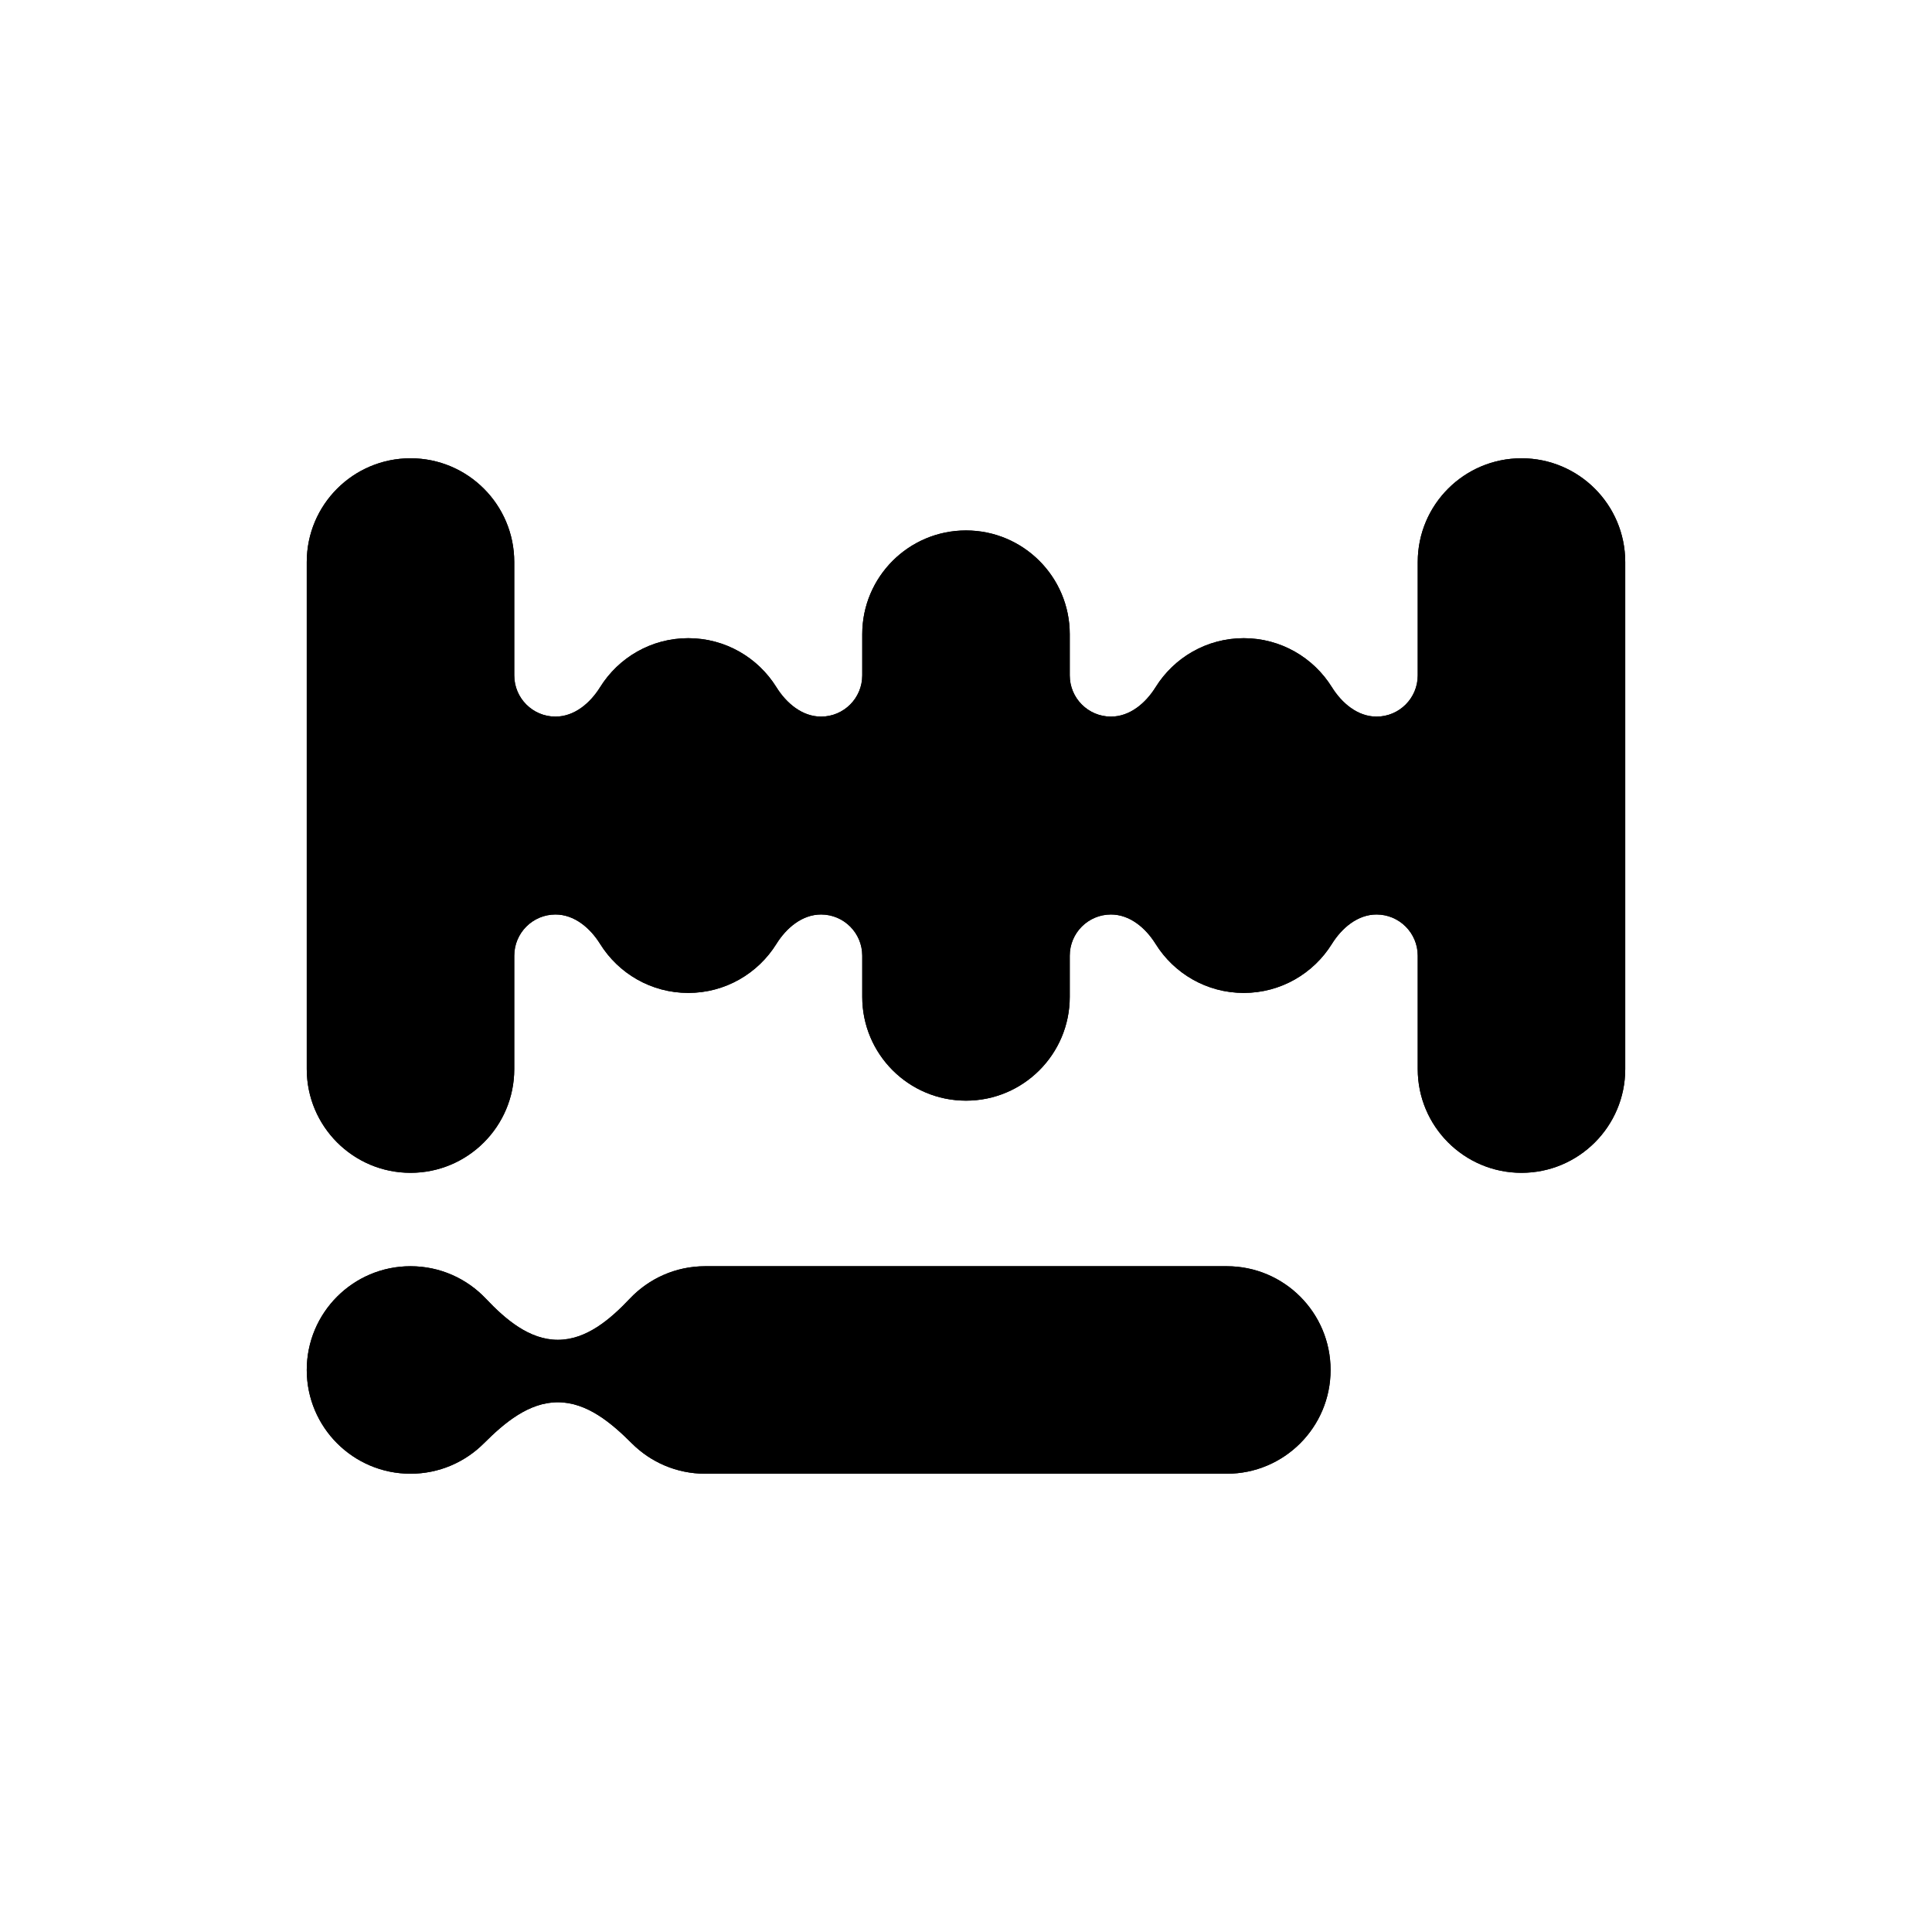
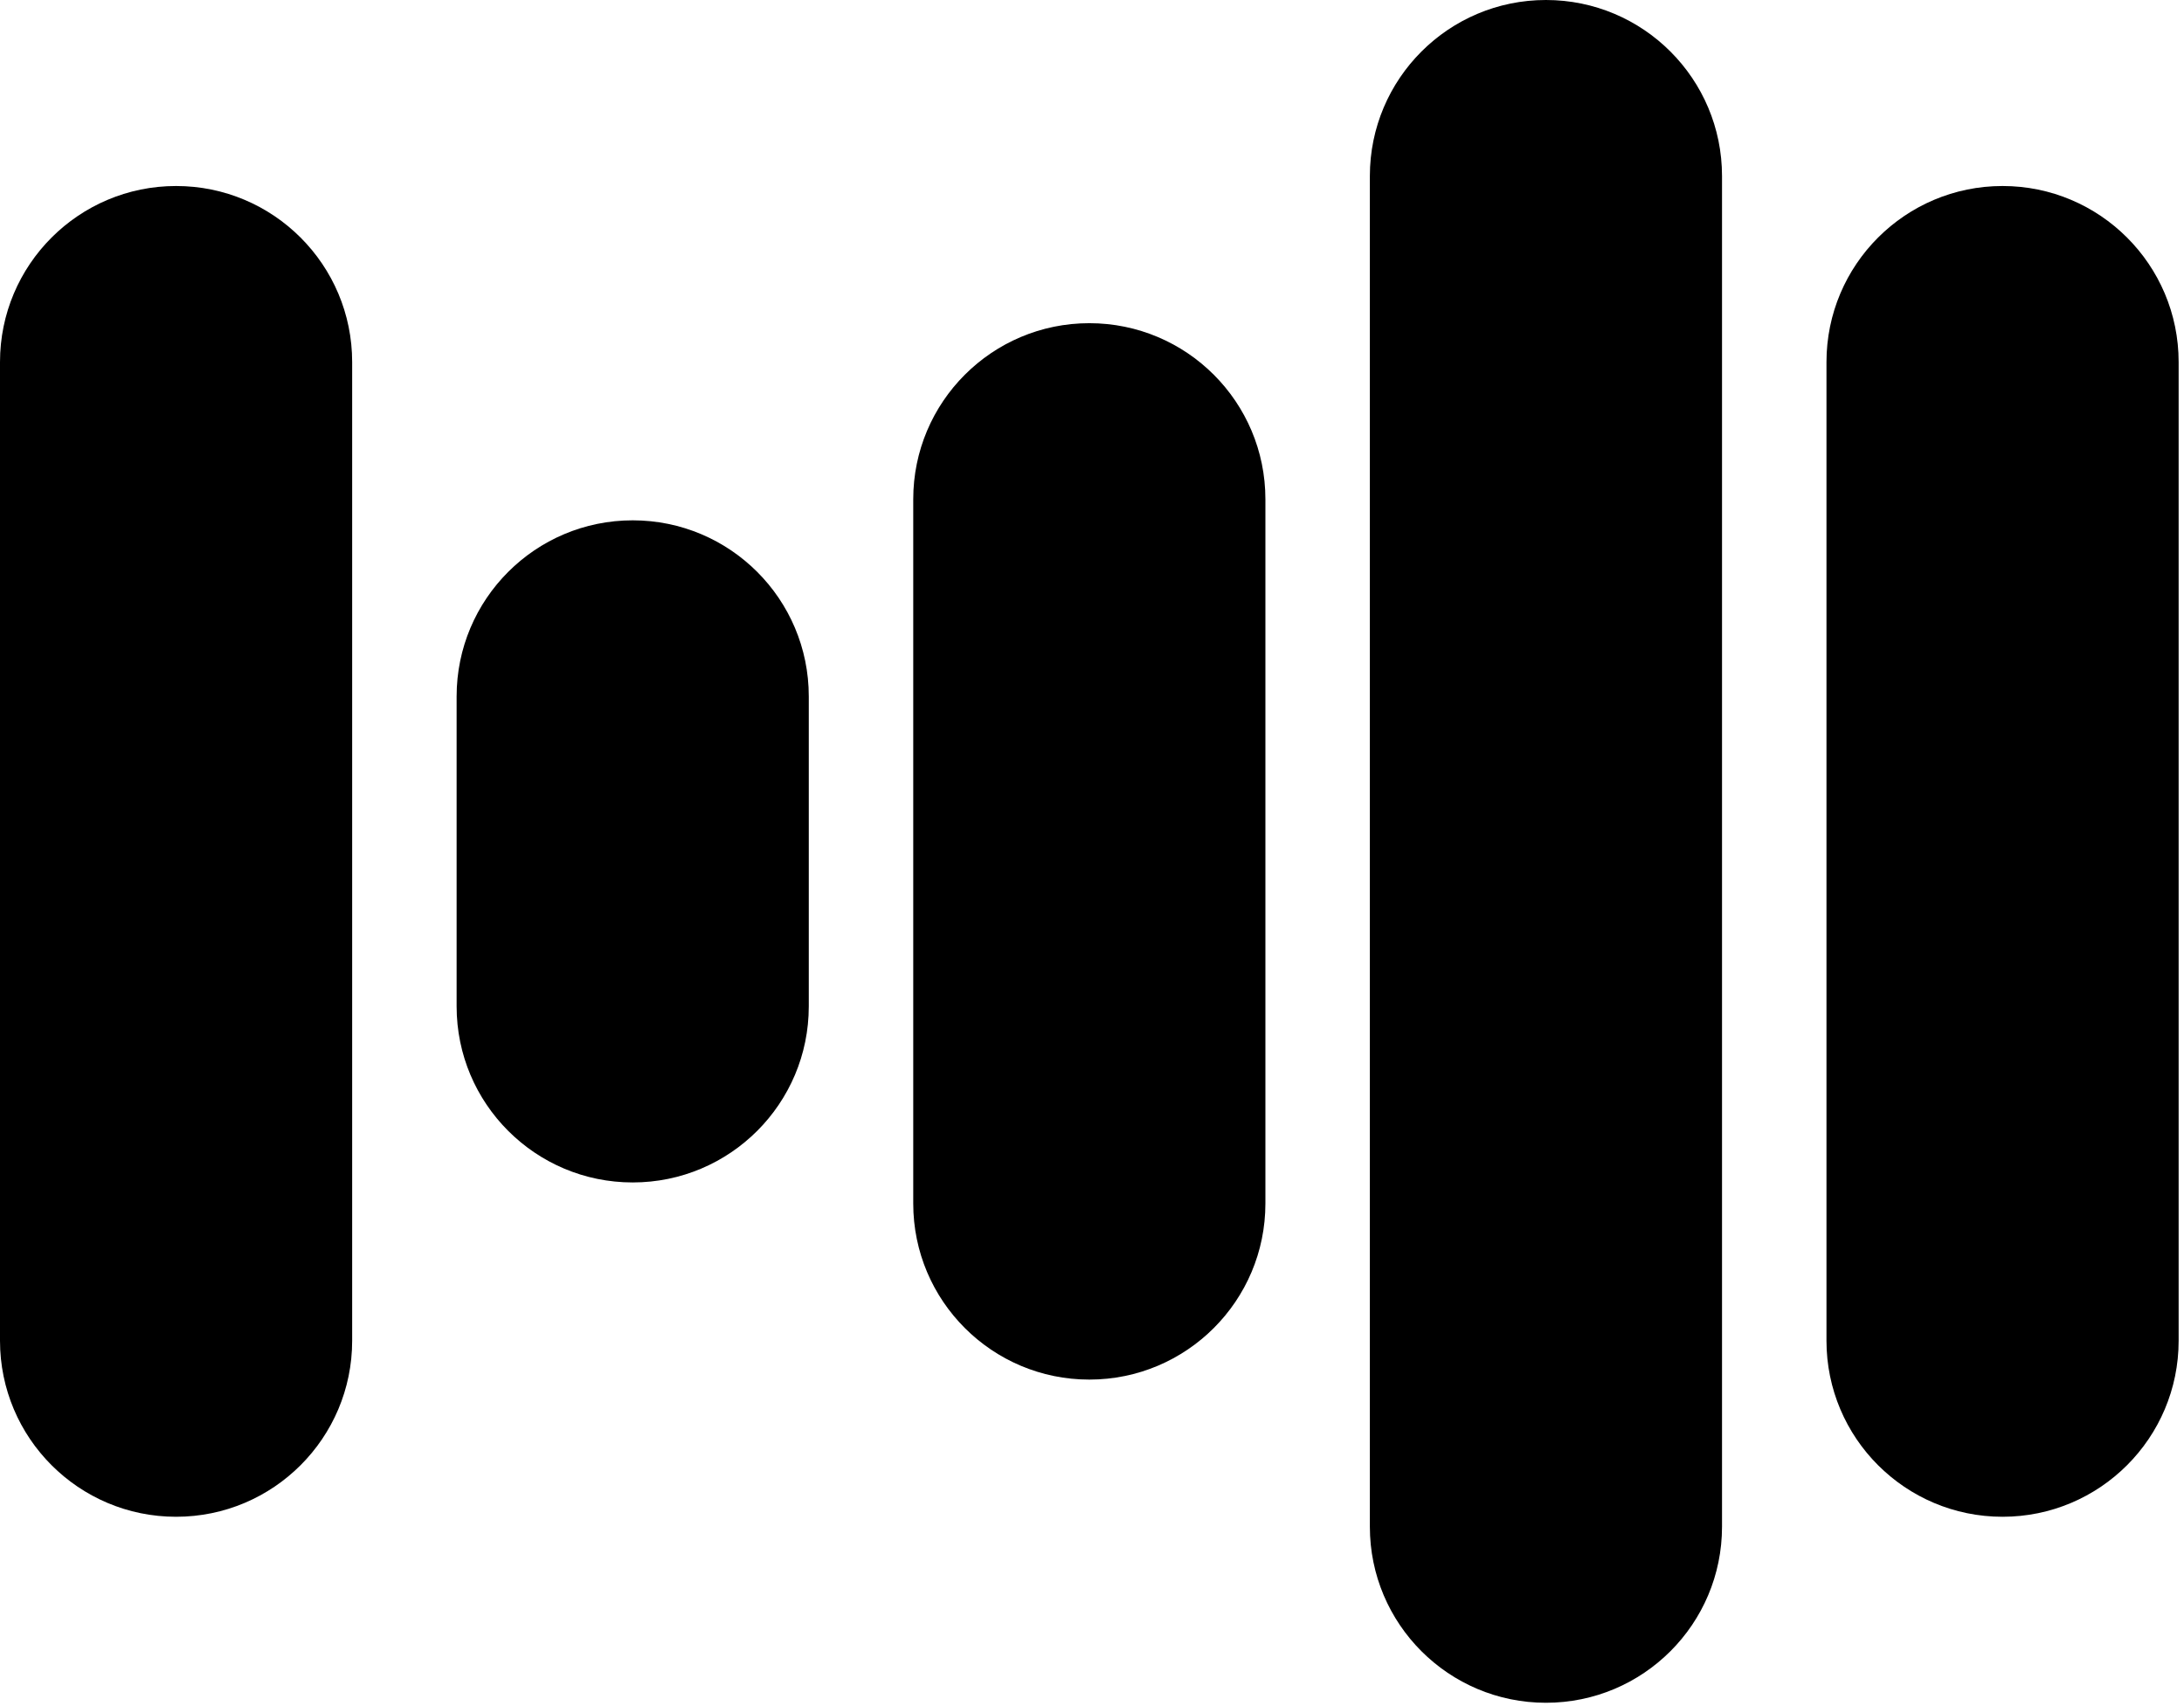
- <svg xmlns="http://www.w3.org/2000/svg" width="512" height="512" viewBox="0 0 512 512" fill="none">
-   <path d="M325.121 335.562C340.306 335.562 352.617 347.871 352.617 363.057C352.617 378.242 340.306 390.553 325.121 390.553H186.878C179.29 390.553 172.421 387.478 167.447 382.508C161.999 377.064 155.534 371.613 147.833 371.613C140.133 371.613 133.668 377.064 128.22 382.508C123.246 387.478 116.377 390.553 108.789 390.553C93.603 390.553 81.293 378.242 81.293 363.057C81.294 347.871 93.603 335.562 108.789 335.562C116.655 335.562 123.749 338.865 128.76 344.16C133.957 349.651 140.274 355.066 147.834 355.066C155.394 355.066 161.711 349.651 166.907 344.16C171.919 338.865 179.012 335.562 186.878 335.562H325.121ZM403.21 121.448C418.396 121.448 430.705 133.758 430.706 148.943V216.054C430.706 216.079 430.707 216.104 430.707 216.129C430.707 216.154 430.706 216.179 430.706 216.204V283.314C430.706 298.5 418.396 310.81 403.21 310.811C388.025 310.811 375.714 298.5 375.714 283.314V253.27C375.714 247.239 370.825 242.35 364.794 242.35C359.786 242.35 355.604 245.91 352.956 250.16C348.102 257.95 339.459 263.135 329.605 263.135C319.751 263.135 311.108 257.95 306.254 250.16C303.606 245.91 299.424 242.35 294.416 242.35C288.385 242.35 283.496 247.239 283.496 253.27V264.189C283.496 279.375 271.185 291.686 256 291.686C240.814 291.685 228.504 279.375 228.504 264.189V253.271C228.504 247.239 223.615 242.35 217.583 242.35C212.575 242.35 208.393 245.91 205.745 250.161C200.891 257.95 192.248 263.135 182.394 263.135C172.54 263.135 163.897 257.95 159.043 250.16C156.395 245.91 152.213 242.35 147.205 242.35C141.174 242.35 136.285 247.239 136.285 253.27V283.314C136.285 298.5 123.974 310.811 108.789 310.811C93.603 310.81 81.293 298.5 81.293 283.314V148.943C81.294 133.758 93.603 121.448 108.789 121.448C123.974 121.448 136.284 133.758 136.285 148.943V178.989C136.285 185.02 141.174 189.909 147.205 189.909C152.213 189.909 156.395 186.349 159.043 182.098C163.897 174.309 172.54 169.124 182.394 169.124C192.248 169.124 200.891 174.308 205.745 182.098C208.393 186.349 212.575 189.909 217.583 189.909C223.615 189.909 228.504 185.02 228.504 178.988V168.069C228.504 152.884 240.814 140.573 256 140.573C271.185 140.573 283.496 152.884 283.496 168.069V178.989C283.496 185.02 288.385 189.909 294.416 189.909C299.424 189.909 303.606 186.349 306.254 182.099C311.108 174.309 319.751 169.124 329.605 169.124C339.459 169.124 348.102 174.308 352.956 182.099C355.604 186.349 359.786 189.909 364.794 189.909C370.825 189.909 375.714 185.02 375.714 178.989V148.943C375.715 133.758 388.025 121.448 403.21 121.448Z" fill="black" />
-   <path d="M325.121 335.562C340.306 335.562 352.617 347.871 352.617 363.057C352.617 378.242 340.306 390.553 325.121 390.553H186.878C179.29 390.553 172.421 387.478 167.447 382.508C161.999 377.064 155.534 371.613 147.833 371.613C140.133 371.613 133.668 377.064 128.22 382.508C123.246 387.478 116.377 390.553 108.789 390.553C93.603 390.553 81.293 378.242 81.293 363.057C81.294 347.871 93.603 335.562 108.789 335.562C116.655 335.562 123.749 338.865 128.76 344.16C133.957 349.651 140.274 355.066 147.834 355.066C155.394 355.066 161.711 349.651 166.907 344.16C171.919 338.865 179.012 335.562 186.878 335.562H325.121ZM403.21 121.448C418.396 121.448 430.705 133.758 430.706 148.943V216.054C430.706 216.079 430.707 216.104 430.707 216.129C430.707 216.154 430.706 216.179 430.706 216.204V283.314C430.706 298.5 418.396 310.81 403.21 310.811C388.025 310.811 375.714 298.5 375.714 283.314V253.27C375.714 247.239 370.825 242.35 364.794 242.35C359.786 242.35 355.604 245.91 352.956 250.16C348.102 257.95 339.459 263.135 329.605 263.135C319.751 263.135 311.108 257.95 306.254 250.16C303.606 245.91 299.424 242.35 294.416 242.35C288.385 242.35 283.496 247.239 283.496 253.27V264.189C283.496 279.375 271.185 291.686 256 291.686C240.814 291.685 228.504 279.375 228.504 264.189V253.271C228.504 247.239 223.615 242.35 217.583 242.35C212.575 242.35 208.393 245.91 205.745 250.161C200.891 257.95 192.248 263.135 182.394 263.135C172.54 263.135 163.897 257.95 159.043 250.16C156.395 245.91 152.213 242.35 147.205 242.35C141.174 242.35 136.285 247.239 136.285 253.27V283.314C136.285 298.5 123.974 310.811 108.789 310.811C93.603 310.81 81.293 298.5 81.293 283.314V148.943C81.294 133.758 93.603 121.448 108.789 121.448C123.974 121.448 136.284 133.758 136.285 148.943V178.989C136.285 185.02 141.174 189.909 147.205 189.909C152.213 189.909 156.395 186.349 159.043 182.098C163.897 174.309 172.54 169.124 182.394 169.124C192.248 169.124 200.891 174.308 205.745 182.098C208.393 186.349 212.575 189.909 217.583 189.909C223.615 189.909 228.504 185.02 228.504 178.988V168.069C228.504 152.884 240.814 140.573 256 140.573C271.185 140.573 283.496 152.884 283.496 168.069V178.989C283.496 185.02 288.385 189.909 294.416 189.909C299.424 189.909 303.606 186.349 306.254 182.099C311.108 174.309 319.751 169.124 329.605 169.124C339.459 169.124 348.102 174.308 352.956 182.099C355.604 186.349 359.786 189.909 364.794 189.909C370.825 189.909 375.714 185.02 375.714 178.989V148.943C375.715 133.758 388.025 121.448 403.21 121.448Z" fill="black" />
+ <svg xmlns="http://www.w3.org/2000/svg" width="361" height="282" viewBox="0 0 361 282" fill="none">
+   <path d="M255.532 0C271.607 0 284.638 13.031 284.638 29.105V252.375C284.638 268.449 271.606 281.479 255.532 281.479C239.458 281.479 226.428 268.449 226.428 252.375V29.105C226.428 13.031 239.458 0 255.532 0ZM29.105 30.748C45.18 30.748 58.21 43.779 58.21 59.853V221.627C58.21 237.701 45.18 250.732 29.105 250.732C13.031 250.732 0 237.701 0 221.627V59.853C0 43.779 13.031 30.748 29.105 30.748ZM331.009 30.748C347.083 30.748 360.114 43.779 360.114 59.853V221.627C360.114 237.701 347.083 250.732 331.009 250.732C314.935 250.732 301.903 237.701 301.903 221.627V59.853C301.903 43.779 314.935 30.748 331.009 30.748ZM180.057 53.425C196.131 53.425 209.162 66.456 209.162 82.53V198.949C209.162 215.023 196.131 228.055 180.057 228.055C163.982 228.055 150.952 215.023 150.952 198.949V82.53C150.952 66.456 163.982 53.425 180.057 53.425ZM104.581 86.014C120.655 86.014 133.686 99.045 133.686 115.119V166.361C133.685 182.435 120.655 195.466 104.581 195.466C88.507 195.466 75.476 182.436 75.476 166.361V115.119C75.476 99.045 88.507 86.014 104.581 86.014Z" fill="black" />
</svg>
